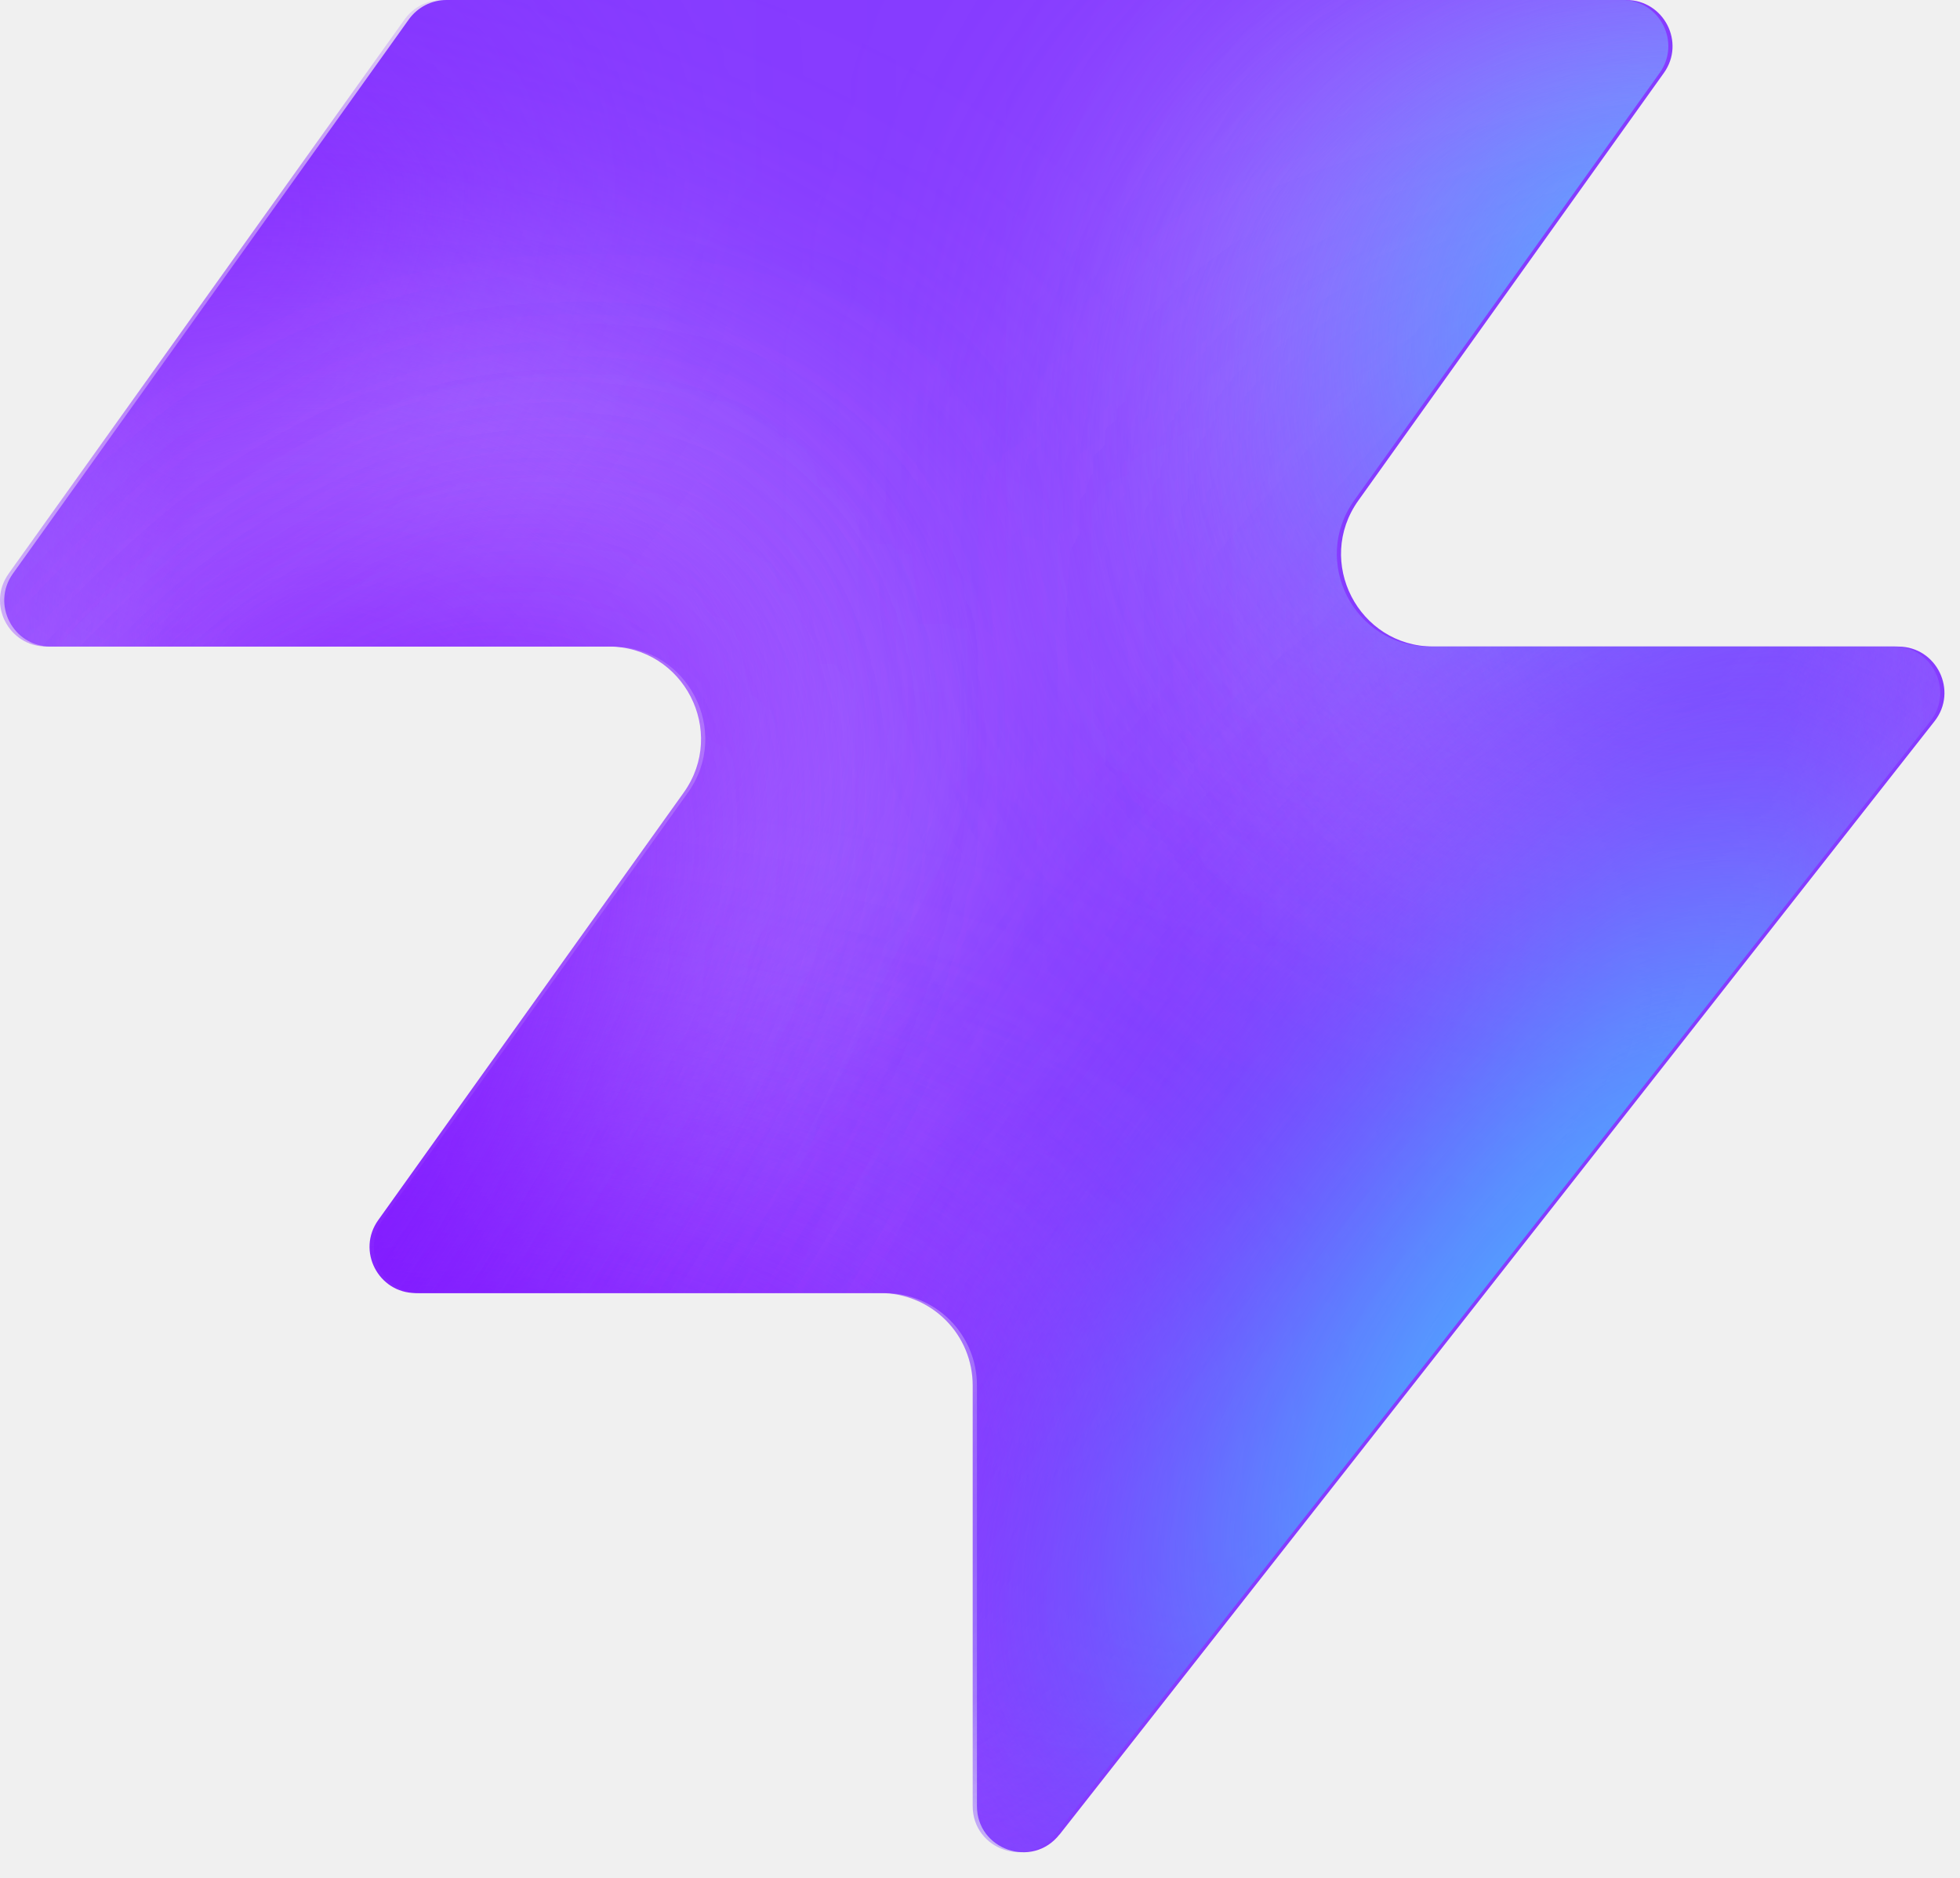
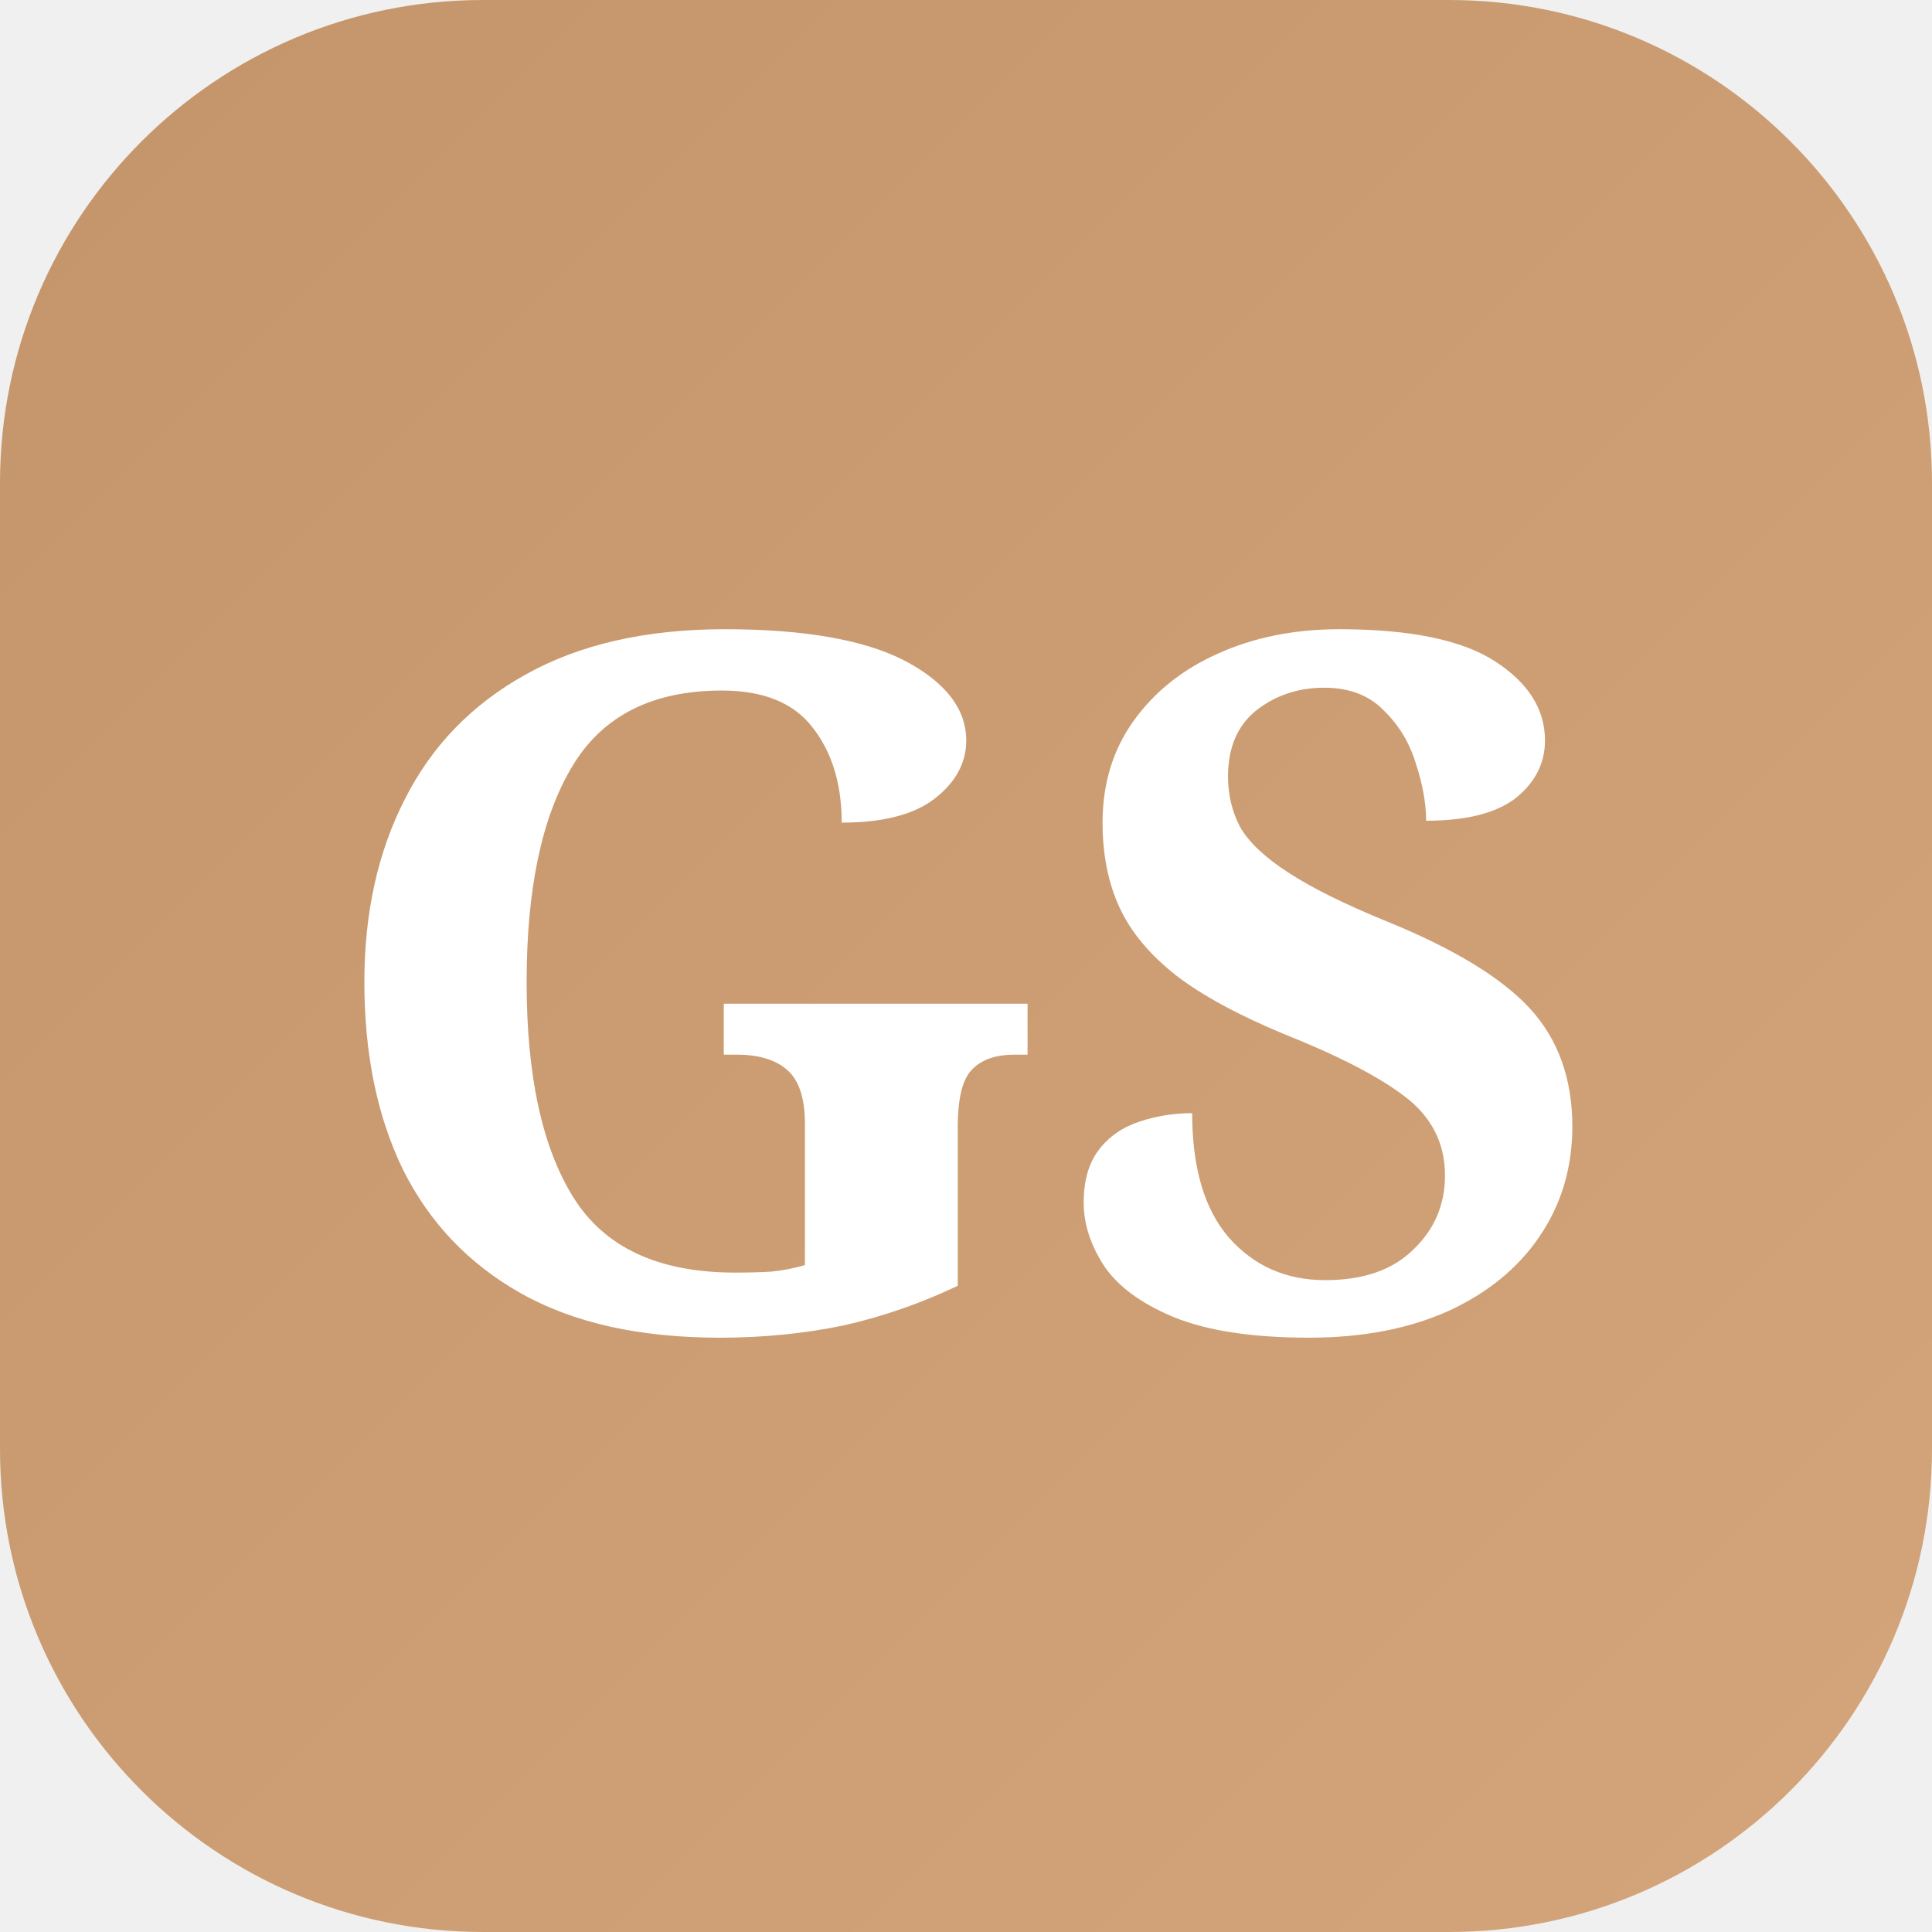
- <svg xmlns="http://www.w3.org/2000/svg" width="48" height="46" fill="none" viewBox="0 0 48 46">
-   <path fill="#863bff" d="M25.946 44.938c-.664.845-2.021.375-2.021-.698V33.937a2.26 2.26 0 0 0-2.262-2.262H10.287c-.92 0-1.456-1.04-.92-1.788l7.48-10.471c1.07-1.497 0-3.578-1.842-3.578H1.237c-.92 0-1.456-1.04-.92-1.788L10.013.474c.214-.297.556-.474.92-.474h28.894c.92 0 1.456 1.04.92 1.788l-7.48 10.471c-1.07 1.498 0 3.579 1.842 3.579h11.377c.943 0 1.473 1.088.89 1.83L25.947 44.94z" style="fill:#863bff;fill:color(display-p3 .525 .23 1);fill-opacity:1" />
-   <mask id="a" width="48" height="46" x="0" y="0" maskUnits="userSpaceOnUse" style="mask-type:alpha">
-     <path fill="#000" d="M25.842 44.938c-.664.844-2.021.375-2.021-.698V33.937a2.26 2.26 0 0 0-2.262-2.262H10.183c-.92 0-1.456-1.04-.92-1.788l7.48-10.471c1.07-1.498 0-3.579-1.842-3.579H1.133c-.92 0-1.456-1.04-.92-1.787L9.91.473c.214-.297.556-.474.92-.474h28.894c.92 0 1.456 1.04.92 1.788l-7.48 10.471c-1.07 1.498 0 3.578 1.842 3.578h11.377c.943 0 1.473 1.088.89 1.832L25.843 44.94z" style="fill:#000;fill-opacity:1" />
-   </mask>
-   <g mask="url(#a)">
-     <g filter="url(#b)">
-       <ellipse cx="5.508" cy="14.704" fill="#ede6ff" rx="5.508" ry="14.704" style="fill:#ede6ff;fill:color(display-p3 .927 .903 1);fill-opacity:1" transform="matrix(.00324 1 1 -.00324 -4.47 31.516)" />
-     </g>
-     <g filter="url(#c)">
-       <ellipse cx="10.399" cy="29.851" fill="#ede6ff" rx="10.399" ry="29.851" style="fill:#ede6ff;fill:color(display-p3 .927 .903 1);fill-opacity:1" transform="matrix(.00324 1 1 -.00324 -39.328 7.883)" />
-     </g>
-     <g filter="url(#d)">
-       <ellipse cx="5.508" cy="30.487" fill="#7e14ff" rx="5.508" ry="30.487" style="fill:#7e14ff;fill:color(display-p3 .492 .077 1);fill-opacity:1" transform="rotate(89.814 -25.913 -14.639)scale(1 -1)" />
-     </g>
-     <g filter="url(#e)">
-       <ellipse cx="5.508" cy="30.599" fill="#7e14ff" rx="5.508" ry="30.599" style="fill:#7e14ff;fill:color(display-p3 .492 .077 1);fill-opacity:1" transform="rotate(89.814 -32.644 -3.334)scale(1 -1)" />
-     </g>
-     <g filter="url(#f)">
-       <ellipse cx="5.508" cy="30.599" fill="#7e14ff" rx="5.508" ry="30.599" style="fill:#7e14ff;fill:color(display-p3 .492 .077 1);fill-opacity:1" transform="matrix(.00324 1 1 -.00324 -34.34 30.47)" />
-     </g>
-     <g filter="url(#g)">
-       <ellipse cx="14.072" cy="22.078" fill="#ede6ff" rx="14.072" ry="22.078" style="fill:#ede6ff;fill:color(display-p3 .927 .903 1);fill-opacity:1" transform="rotate(93.35 24.506 48.493)scale(-1 1)" />
-     </g>
-     <g filter="url(#h)">
-       <ellipse cx="3.47" cy="21.501" fill="#7e14ff" rx="3.47" ry="21.501" style="fill:#7e14ff;fill:color(display-p3 .492 .077 1);fill-opacity:1" transform="rotate(89.009 28.708 47.59)scale(-1 1)" />
-     </g>
-     <g filter="url(#i)">
-       <ellipse cx="3.47" cy="21.501" fill="#7e14ff" rx="3.47" ry="21.501" style="fill:#7e14ff;fill:color(display-p3 .492 .077 1);fill-opacity:1" transform="rotate(89.009 28.708 47.59)scale(-1 1)" />
-     </g>
-     <g filter="url(#j)">
-       <ellipse cx=".387" cy="8.972" fill="#7e14ff" rx="4.407" ry="29.108" style="fill:#7e14ff;fill:color(display-p3 .492 .077 1);fill-opacity:1" transform="rotate(39.51 .387 8.972)" />
-     </g>
-     <g filter="url(#k)">
-       <ellipse cx="47.523" cy="-6.092" fill="#7e14ff" rx="4.407" ry="29.108" style="fill:#7e14ff;fill:color(display-p3 .492 .077 1);fill-opacity:1" transform="rotate(37.892 47.523 -6.092)" />
-     </g>
-     <g filter="url(#l)">
-       <ellipse cx="41.412" cy="6.333" fill="#47bfff" rx="5.971" ry="9.665" style="fill:#47bfff;fill:color(display-p3 .28 .748 1);fill-opacity:1" transform="rotate(37.892 41.412 6.333)" />
-     </g>
-     <g filter="url(#m)">
-       <ellipse cx="-1.879" cy="38.332" fill="#7e14ff" rx="4.407" ry="29.108" style="fill:#7e14ff;fill:color(display-p3 .492 .077 1);fill-opacity:1" transform="rotate(37.892 -1.88 38.332)" />
-     </g>
-     <g filter="url(#n)">
-       <ellipse cx="-1.879" cy="38.332" fill="#7e14ff" rx="4.407" ry="29.108" style="fill:#7e14ff;fill:color(display-p3 .492 .077 1);fill-opacity:1" transform="rotate(37.892 -1.88 38.332)" />
-     </g>
-     <g filter="url(#o)">
-       <ellipse cx="35.651" cy="29.907" fill="#7e14ff" rx="4.407" ry="29.108" style="fill:#7e14ff;fill:color(display-p3 .492 .077 1);fill-opacity:1" transform="rotate(37.892 35.651 29.907)" />
-     </g>
-     <g filter="url(#p)">
-       <ellipse cx="38.418" cy="32.4" fill="#47bfff" rx="5.971" ry="15.297" style="fill:#47bfff;fill:color(display-p3 .28 .748 1);fill-opacity:1" transform="rotate(37.892 38.418 32.4)" />
-     </g>
-   </g>
+ <svg xmlns="http://www.w3.org/2000/svg" viewBox="0 0 32 32">
  <defs>
-     <filter id="b" width="60.045" height="41.654" x="-19.77" y="16.149" color-interpolation-filters="sRGB" filterUnits="userSpaceOnUse">
-       <feFlood flood-opacity="0" result="BackgroundImageFix" />
-       <feBlend in="SourceGraphic" in2="BackgroundImageFix" result="shape" />
-       <feGaussianBlur result="effect1_foregroundBlur_2002_17158" stdDeviation="7.659" />
-     </filter>
-     <filter id="c" width="90.34" height="51.437" x="-54.613" y="-7.533" color-interpolation-filters="sRGB" filterUnits="userSpaceOnUse">
-       <feFlood flood-opacity="0" result="BackgroundImageFix" />
-       <feBlend in="SourceGraphic" in2="BackgroundImageFix" result="shape" />
-       <feGaussianBlur result="effect1_foregroundBlur_2002_17158" stdDeviation="7.659" />
-     </filter>
-     <filter id="d" width="79.355" height="29.4" x="-49.64" y="2.03" color-interpolation-filters="sRGB" filterUnits="userSpaceOnUse">
-       <feFlood flood-opacity="0" result="BackgroundImageFix" />
-       <feBlend in="SourceGraphic" in2="BackgroundImageFix" result="shape" />
-       <feGaussianBlur result="effect1_foregroundBlur_2002_17158" stdDeviation="4.596" />
-     </filter>
-     <filter id="e" width="79.579" height="29.4" x="-45.045" y="20.029" color-interpolation-filters="sRGB" filterUnits="userSpaceOnUse">
-       <feFlood flood-opacity="0" result="BackgroundImageFix" />
-       <feBlend in="SourceGraphic" in2="BackgroundImageFix" result="shape" />
-       <feGaussianBlur result="effect1_foregroundBlur_2002_17158" stdDeviation="4.596" />
-     </filter>
-     <filter id="f" width="79.579" height="29.4" x="-43.513" y="21.178" color-interpolation-filters="sRGB" filterUnits="userSpaceOnUse">
-       <feFlood flood-opacity="0" result="BackgroundImageFix" />
-       <feBlend in="SourceGraphic" in2="BackgroundImageFix" result="shape" />
-       <feGaussianBlur result="effect1_foregroundBlur_2002_17158" stdDeviation="4.596" />
-     </filter>
-     <filter id="g" width="74.749" height="58.852" x="15.756" y="-17.901" color-interpolation-filters="sRGB" filterUnits="userSpaceOnUse">
-       <feFlood flood-opacity="0" result="BackgroundImageFix" />
-       <feBlend in="SourceGraphic" in2="BackgroundImageFix" result="shape" />
-       <feGaussianBlur result="effect1_foregroundBlur_2002_17158" stdDeviation="7.659" />
-     </filter>
-     <filter id="h" width="61.377" height="25.362" x="23.548" y="2.284" color-interpolation-filters="sRGB" filterUnits="userSpaceOnUse">
-       <feFlood flood-opacity="0" result="BackgroundImageFix" />
-       <feBlend in="SourceGraphic" in2="BackgroundImageFix" result="shape" />
-       <feGaussianBlur result="effect1_foregroundBlur_2002_17158" stdDeviation="4.596" />
-     </filter>
-     <filter id="i" width="61.377" height="25.362" x="23.548" y="2.284" color-interpolation-filters="sRGB" filterUnits="userSpaceOnUse">
-       <feFlood flood-opacity="0" result="BackgroundImageFix" />
-       <feBlend in="SourceGraphic" in2="BackgroundImageFix" result="shape" />
-       <feGaussianBlur result="effect1_foregroundBlur_2002_17158" stdDeviation="4.596" />
-     </filter>
-     <filter id="j" width="56.045" height="63.649" x="-27.636" y="-22.853" color-interpolation-filters="sRGB" filterUnits="userSpaceOnUse">
-       <feFlood flood-opacity="0" result="BackgroundImageFix" />
-       <feBlend in="SourceGraphic" in2="BackgroundImageFix" result="shape" />
-       <feGaussianBlur result="effect1_foregroundBlur_2002_17158" stdDeviation="4.596" />
-     </filter>
-     <filter id="k" width="54.814" height="64.646" x="20.116" y="-38.415" color-interpolation-filters="sRGB" filterUnits="userSpaceOnUse">
-       <feFlood flood-opacity="0" result="BackgroundImageFix" />
-       <feBlend in="SourceGraphic" in2="BackgroundImageFix" result="shape" />
-       <feGaussianBlur result="effect1_foregroundBlur_2002_17158" stdDeviation="4.596" />
-     </filter>
-     <filter id="l" width="33.541" height="35.313" x="24.641" y="-11.323" color-interpolation-filters="sRGB" filterUnits="userSpaceOnUse">
-       <feFlood flood-opacity="0" result="BackgroundImageFix" />
-       <feBlend in="SourceGraphic" in2="BackgroundImageFix" result="shape" />
-       <feGaussianBlur result="effect1_foregroundBlur_2002_17158" stdDeviation="4.596" />
-     </filter>
-     <filter id="m" width="54.814" height="64.646" x="-29.286" y="6.009" color-interpolation-filters="sRGB" filterUnits="userSpaceOnUse">
-       <feFlood flood-opacity="0" result="BackgroundImageFix" />
-       <feBlend in="SourceGraphic" in2="BackgroundImageFix" result="shape" />
-       <feGaussianBlur result="effect1_foregroundBlur_2002_17158" stdDeviation="4.596" />
-     </filter>
-     <filter id="n" width="54.814" height="64.646" x="-29.286" y="6.009" color-interpolation-filters="sRGB" filterUnits="userSpaceOnUse">
-       <feFlood flood-opacity="0" result="BackgroundImageFix" />
-       <feBlend in="SourceGraphic" in2="BackgroundImageFix" result="shape" />
-       <feGaussianBlur result="effect1_foregroundBlur_2002_17158" stdDeviation="4.596" />
-     </filter>
-     <filter id="o" width="54.814" height="64.646" x="8.244" y="-2.416" color-interpolation-filters="sRGB" filterUnits="userSpaceOnUse">
-       <feFlood flood-opacity="0" result="BackgroundImageFix" />
-       <feBlend in="SourceGraphic" in2="BackgroundImageFix" result="shape" />
-       <feGaussianBlur result="effect1_foregroundBlur_2002_17158" stdDeviation="4.596" />
-     </filter>
-     <filter id="p" width="39.409" height="43.623" x="18.713" y="10.588" color-interpolation-filters="sRGB" filterUnits="userSpaceOnUse">
-       <feFlood flood-opacity="0" result="BackgroundImageFix" />
-       <feBlend in="SourceGraphic" in2="BackgroundImageFix" result="shape" />
-       <feGaussianBlur result="effect1_foregroundBlur_2002_17158" stdDeviation="4.596" />
-     </filter>
+     <linearGradient id="g" x1="0%" y1="0%" x2="100%" y2="100%">
+       <stop offset="0%" stop-color="#C4956A" />
+       <stop offset="100%" stop-color="#D4A57A" />
+     </linearGradient>
  </defs>
+   <rect width="32" height="32" rx="8" fill="url(#g)" />
+   <text x="16" y="22" text-anchor="middle" font-family="Georgia, serif" font-size="16" font-weight="bold" fill="white">GS</text>
</svg>
